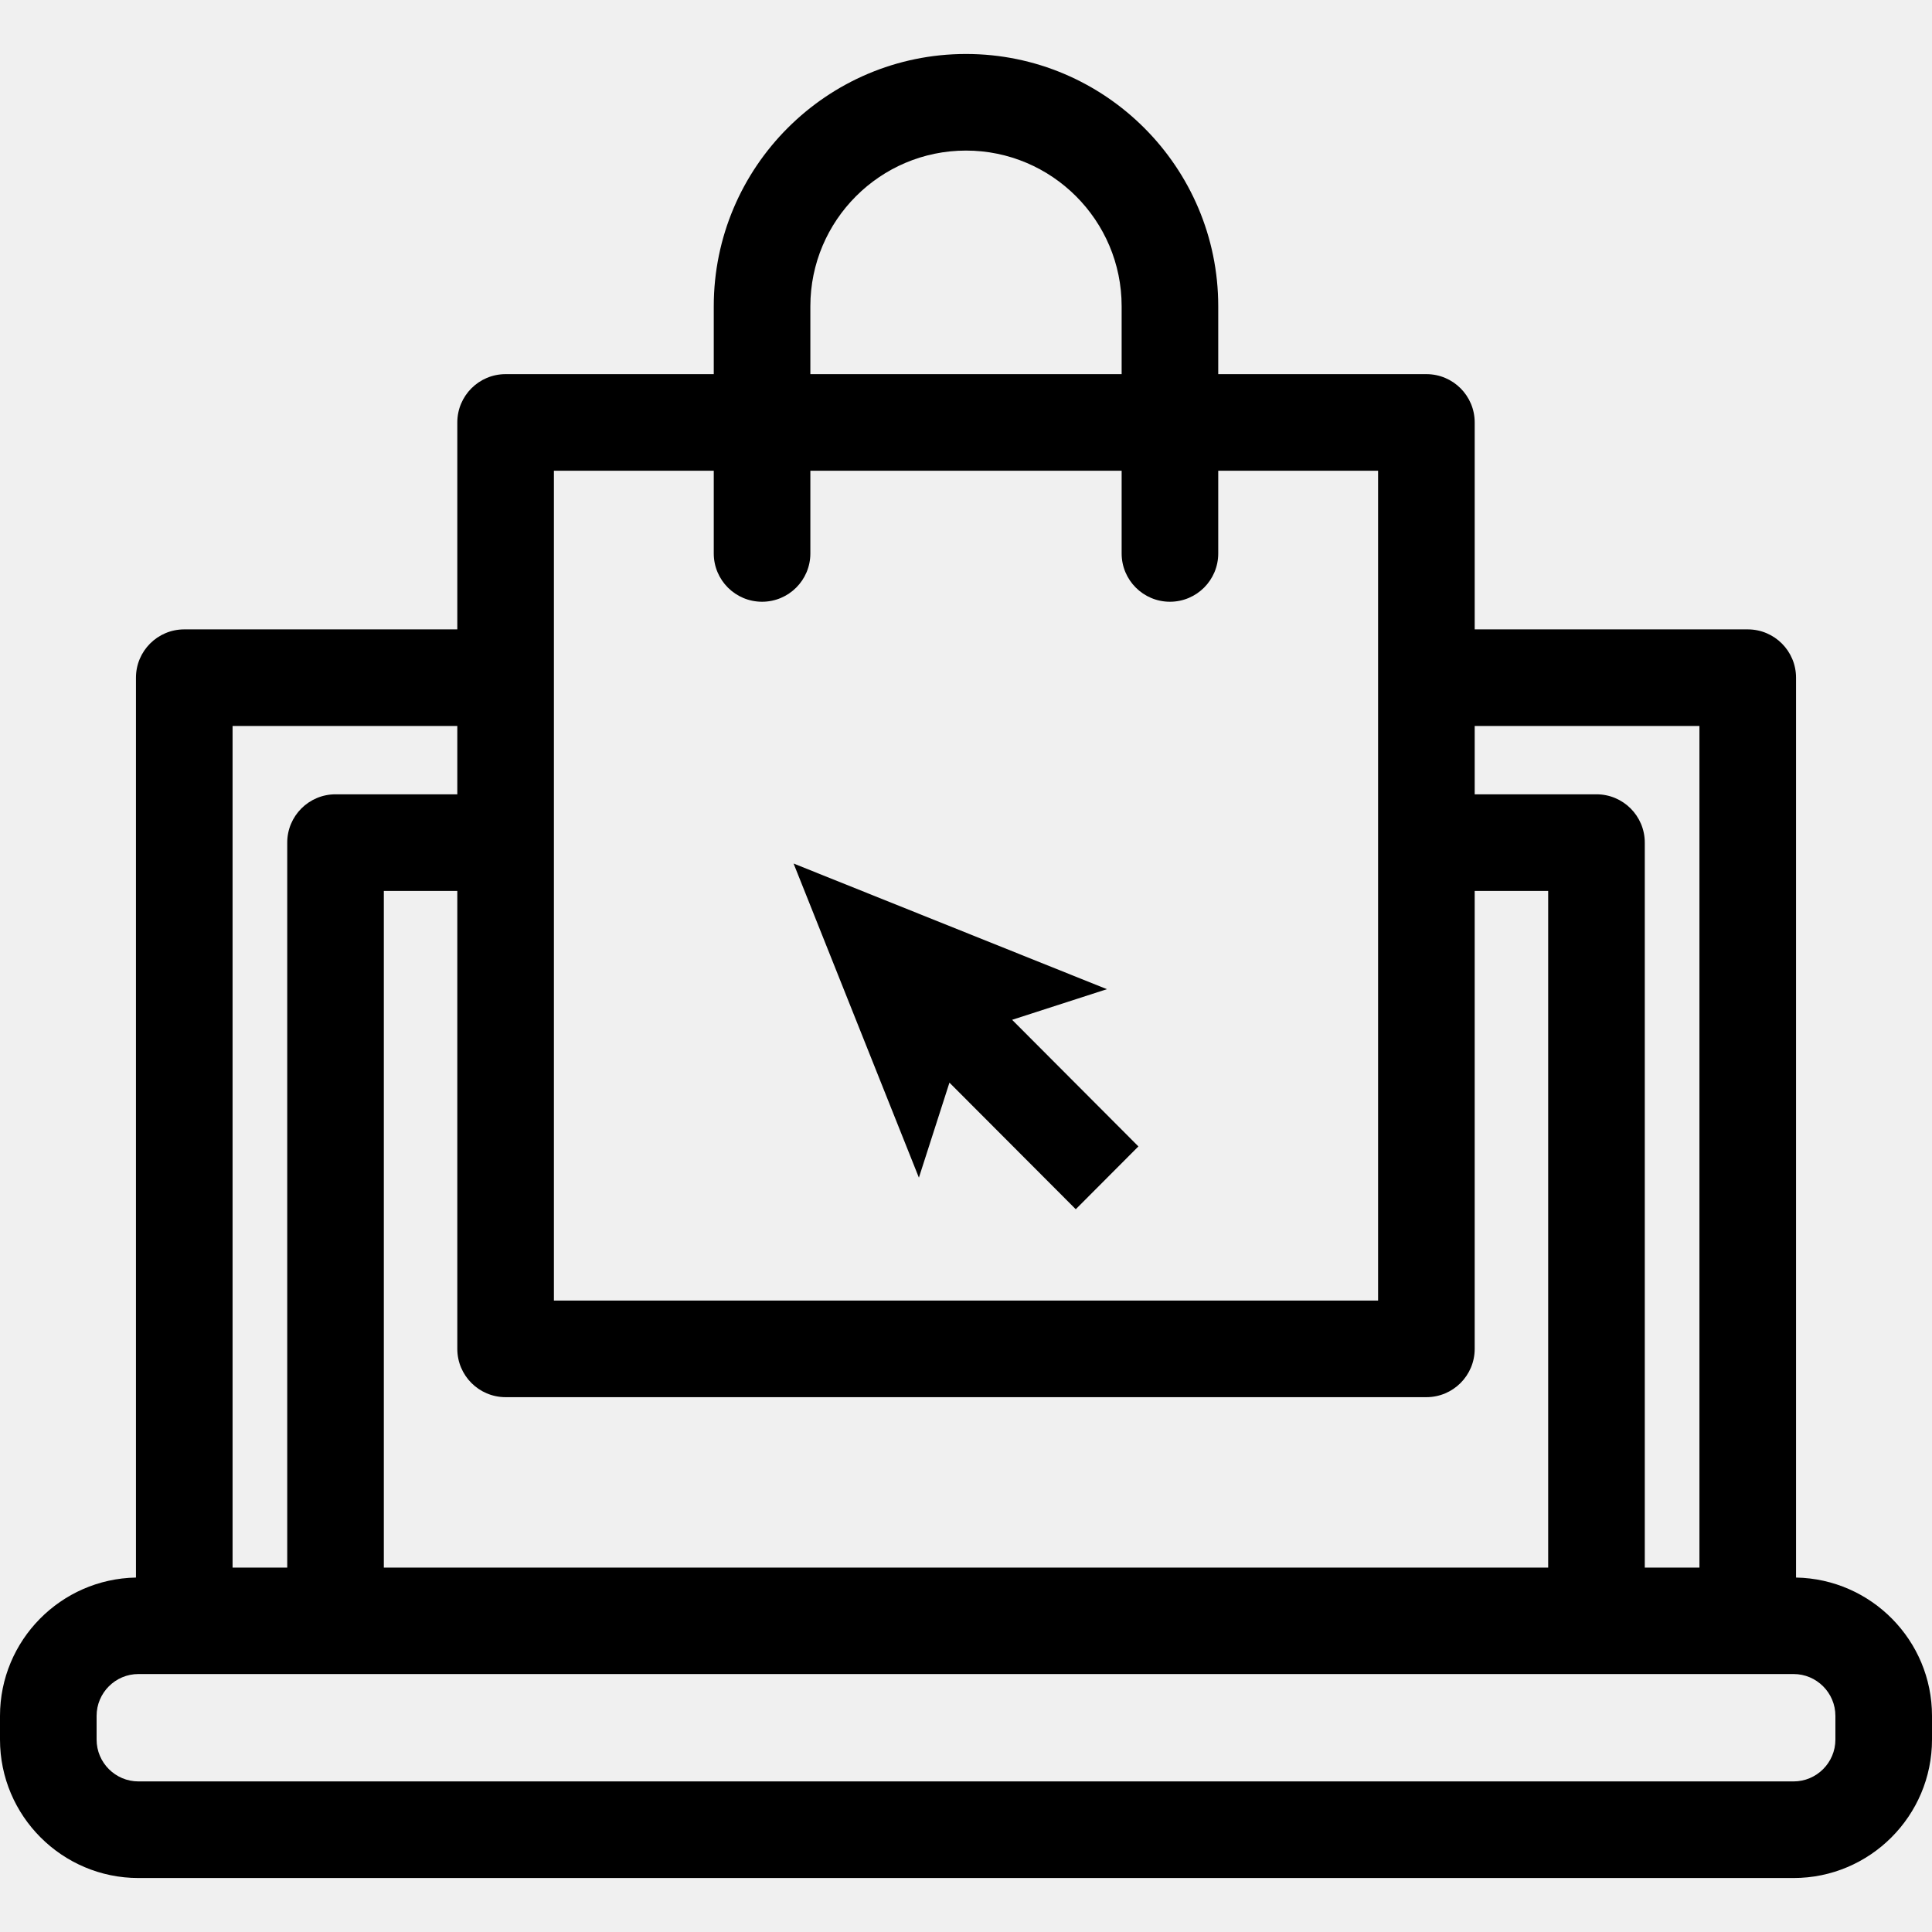
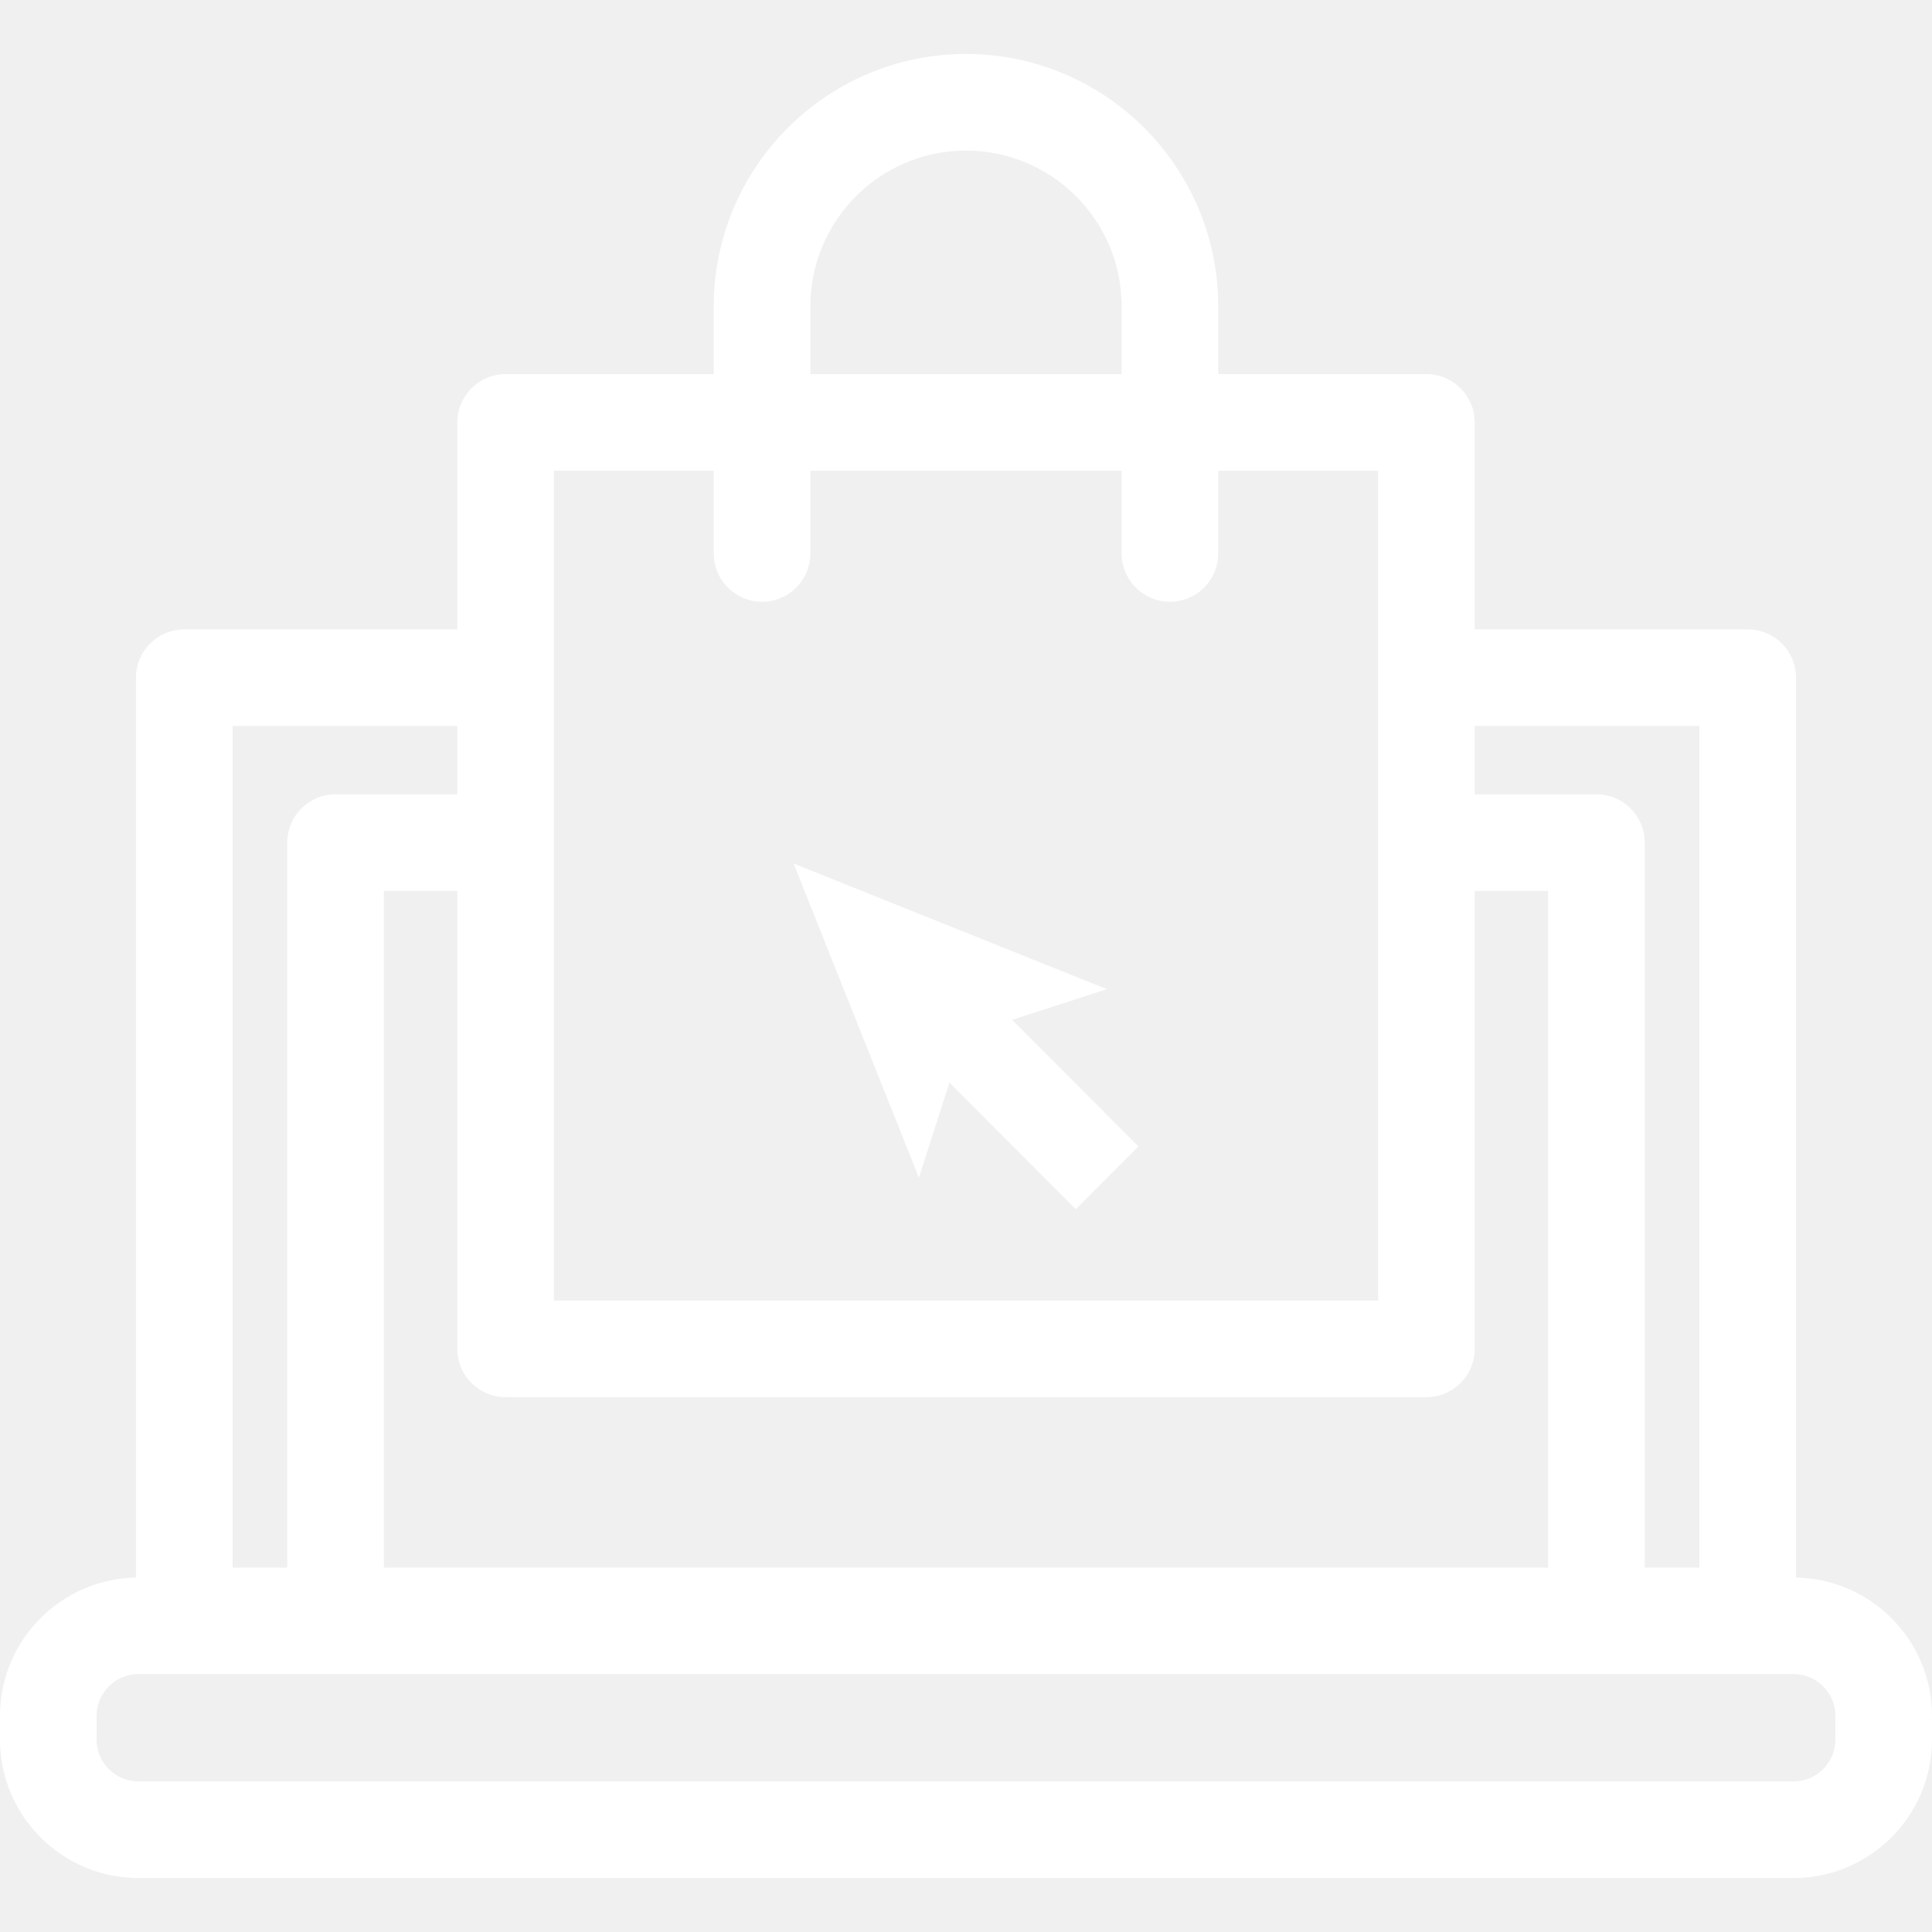
- <svg xmlns="http://www.w3.org/2000/svg" fill="#000000" height="800px" width="800px" version="1.1" id="Capa_1" viewBox="0 0 300.004 300.004" xml:space="preserve">
+ <svg xmlns="http://www.w3.org/2000/svg" fill="white" height="800px" width="800px" version="1.1" id="Capa_1" viewBox="0 0 300.004 300.004" xml:space="preserve">
  <g>
    <path d="M278.891,244.965V105.231c0-4.143-3.357-7.5-7.5-7.5h-42.398V65.597c0-4.143-3.357-7.5-7.5-7.5H189.17V47.555   c0-21.6-17.57-39.173-39.168-39.173s-39.168,17.573-39.168,39.173v10.542H78.512c-4.143,0-7.5,3.357-7.5,7.5v32.134H28.613   c-4.142,0-7.5,3.357-7.5,7.5v139.734C9.438,245.174,0,254.721,0,266.446v3.676c0,11.855,9.645,21.5,21.5,21.5h257.004   c11.855,0,21.5-9.645,21.5-21.5v-3.676C300.004,254.721,290.566,245.174,278.891,244.965z M78.512,216.954h142.98   c4.143,0,7.5-3.357,7.5-7.5v-71.111h11.411v105.075H59.602V138.342h11.41v71.111C71.012,213.596,74.369,216.954,78.512,216.954z    M263.891,112.731v130.687h-8.487V130.842c0-4.143-3.357-7.5-7.5-7.5h-18.911v-10.611H263.891z M125.834,47.555   c0-13.329,10.842-24.173,24.168-24.173s24.168,10.844,24.168,24.173v10.542h-48.336V47.555z M86.012,73.097h24.822V85.94   c0,4.143,3.357,7.5,7.5,7.5c4.143,0,7.5-3.357,7.5-7.5V73.097h48.336V85.94c0,4.143,3.357,7.5,7.5,7.5c4.143,0,7.5-3.357,7.5-7.5   V73.097h24.822v128.856H86.012V73.097z M36.113,112.731h34.899v10.611h-18.91c-4.143,0-7.5,3.357-7.5,7.5v112.575h-8.488V112.731z    M285.004,270.122c0,3.584-2.916,6.5-6.5,6.5H21.5c-3.584,0-6.5-2.916-6.5-6.5v-3.676c0-3.584,2.916-6.5,6.5-6.5h257.004   c3.584,0,6.5,2.916,6.5,6.5V270.122z" />
    <polygon points="171.885,153.601 123.229,134.089 142.688,182.867 147.432,168.114 167.047,187.771 176.774,178.018    157.164,158.358  " />
  </g>
</svg>
